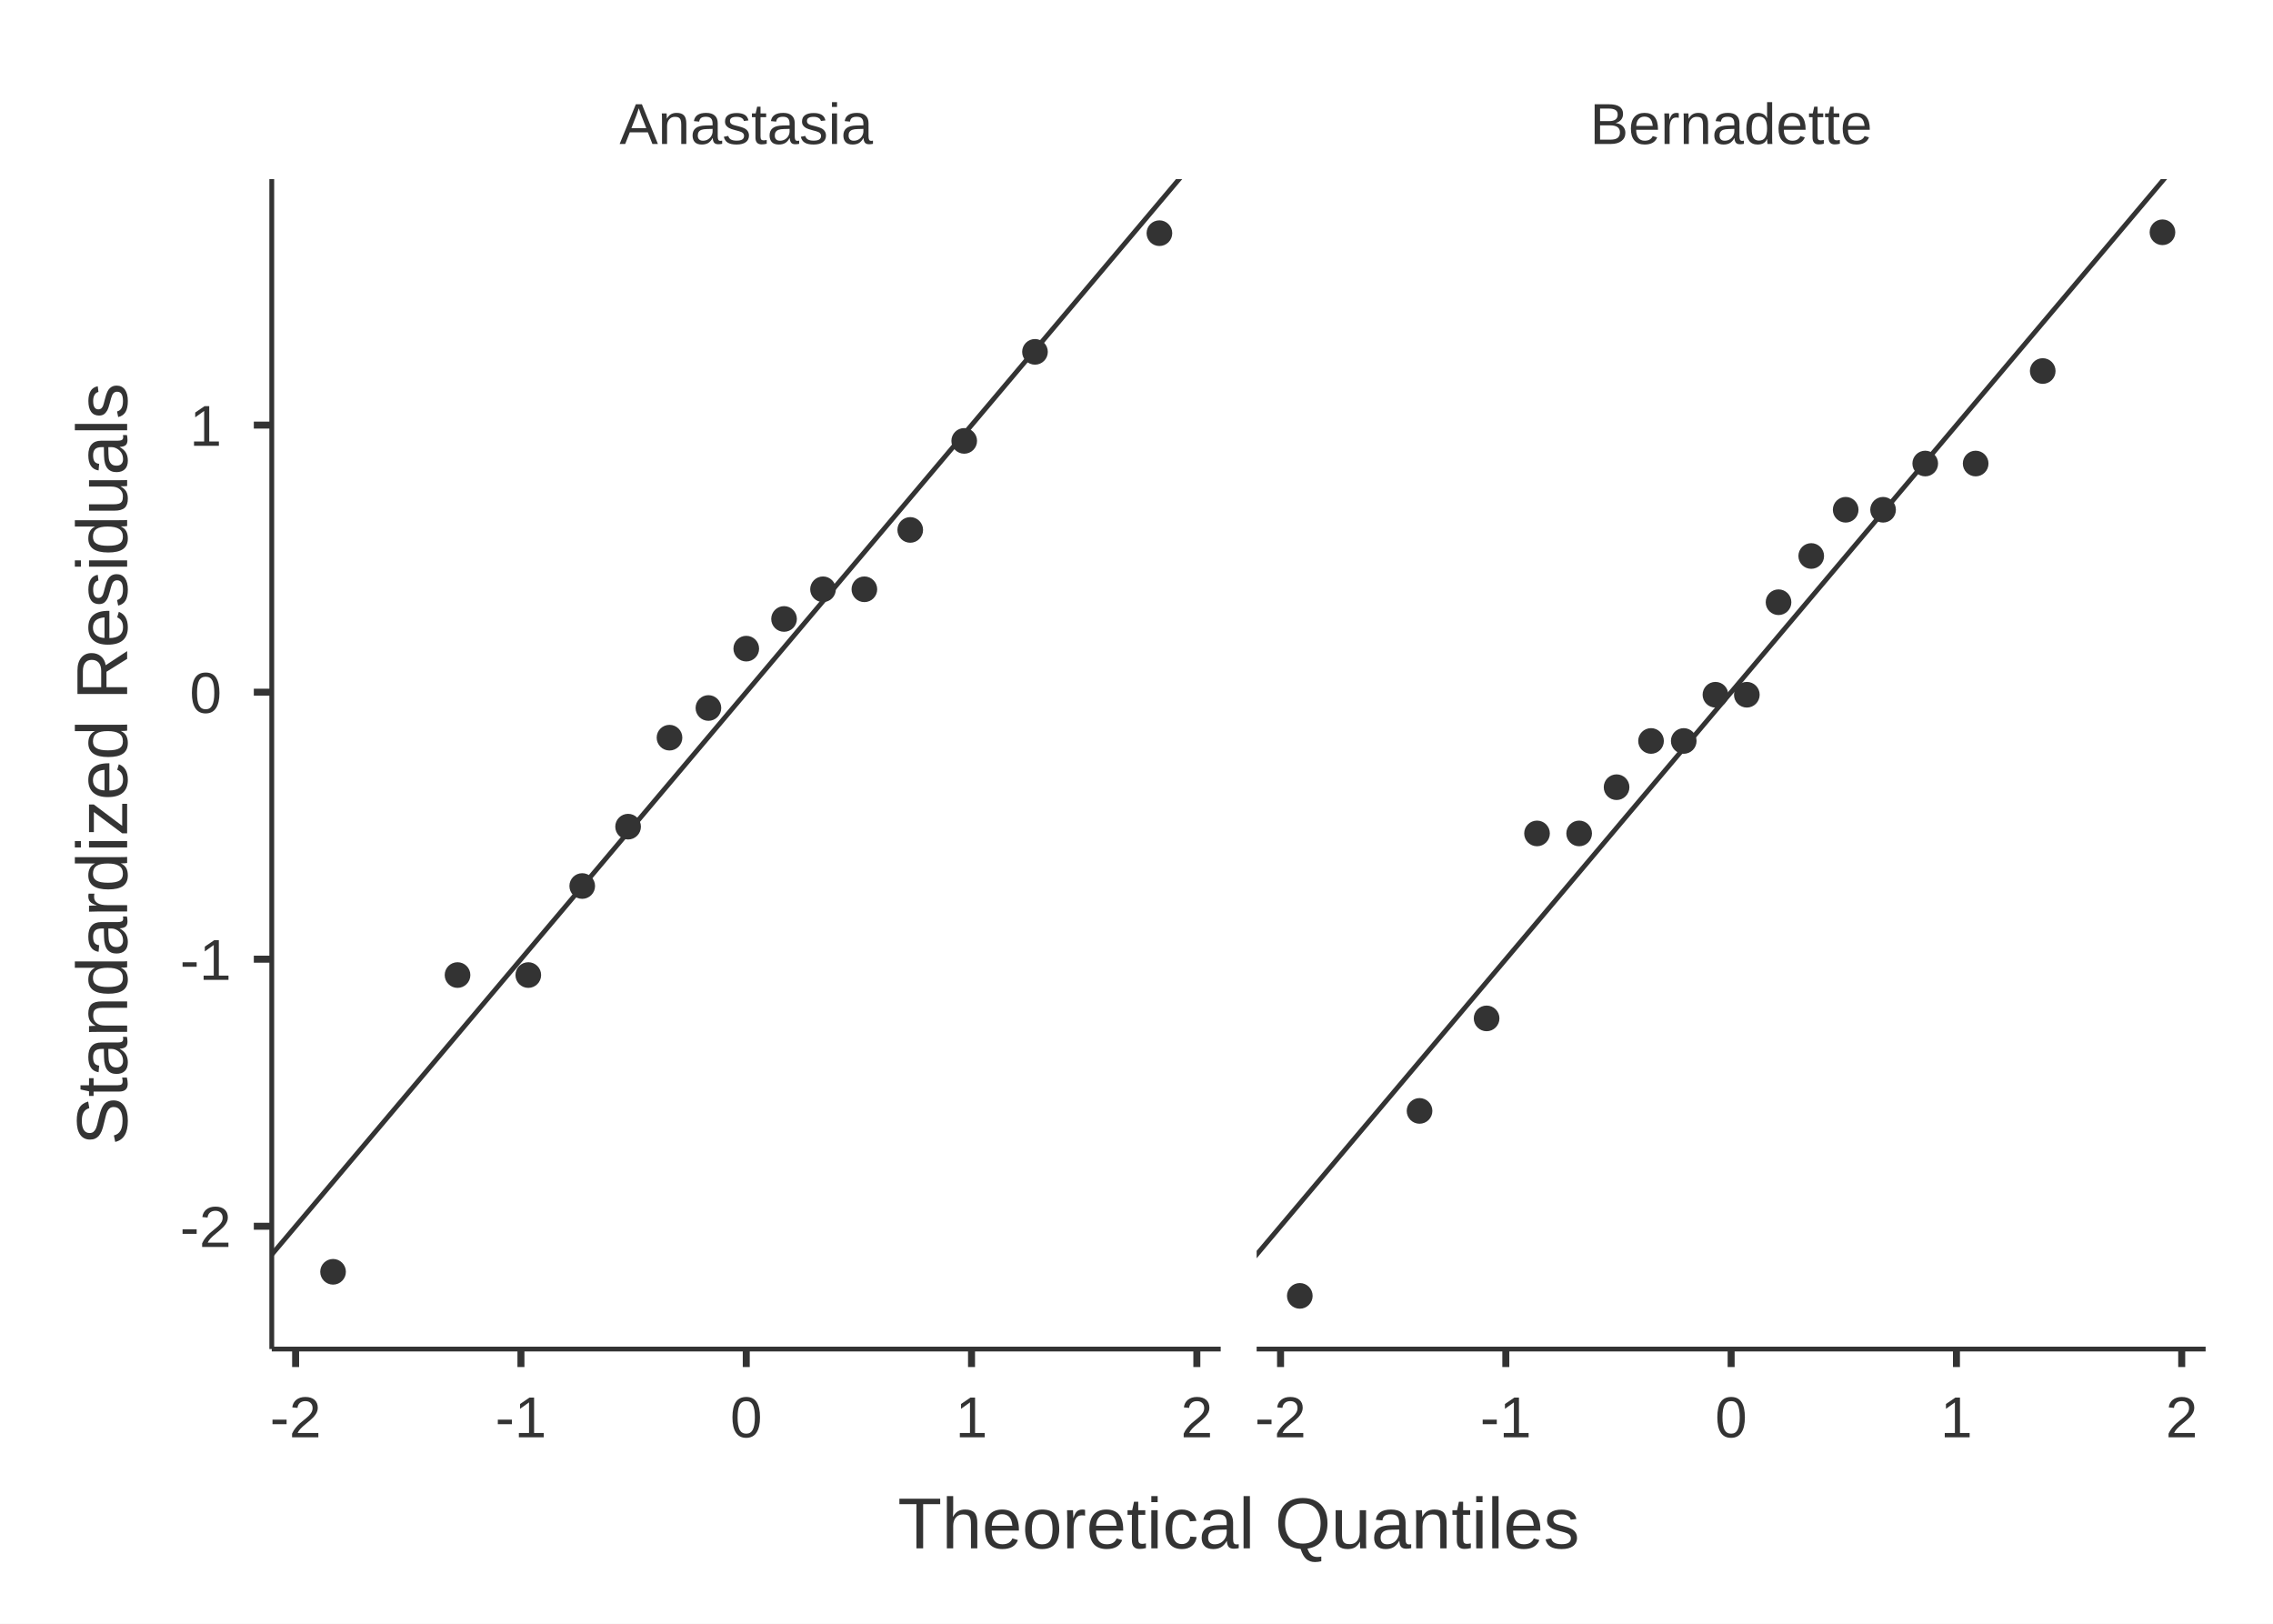
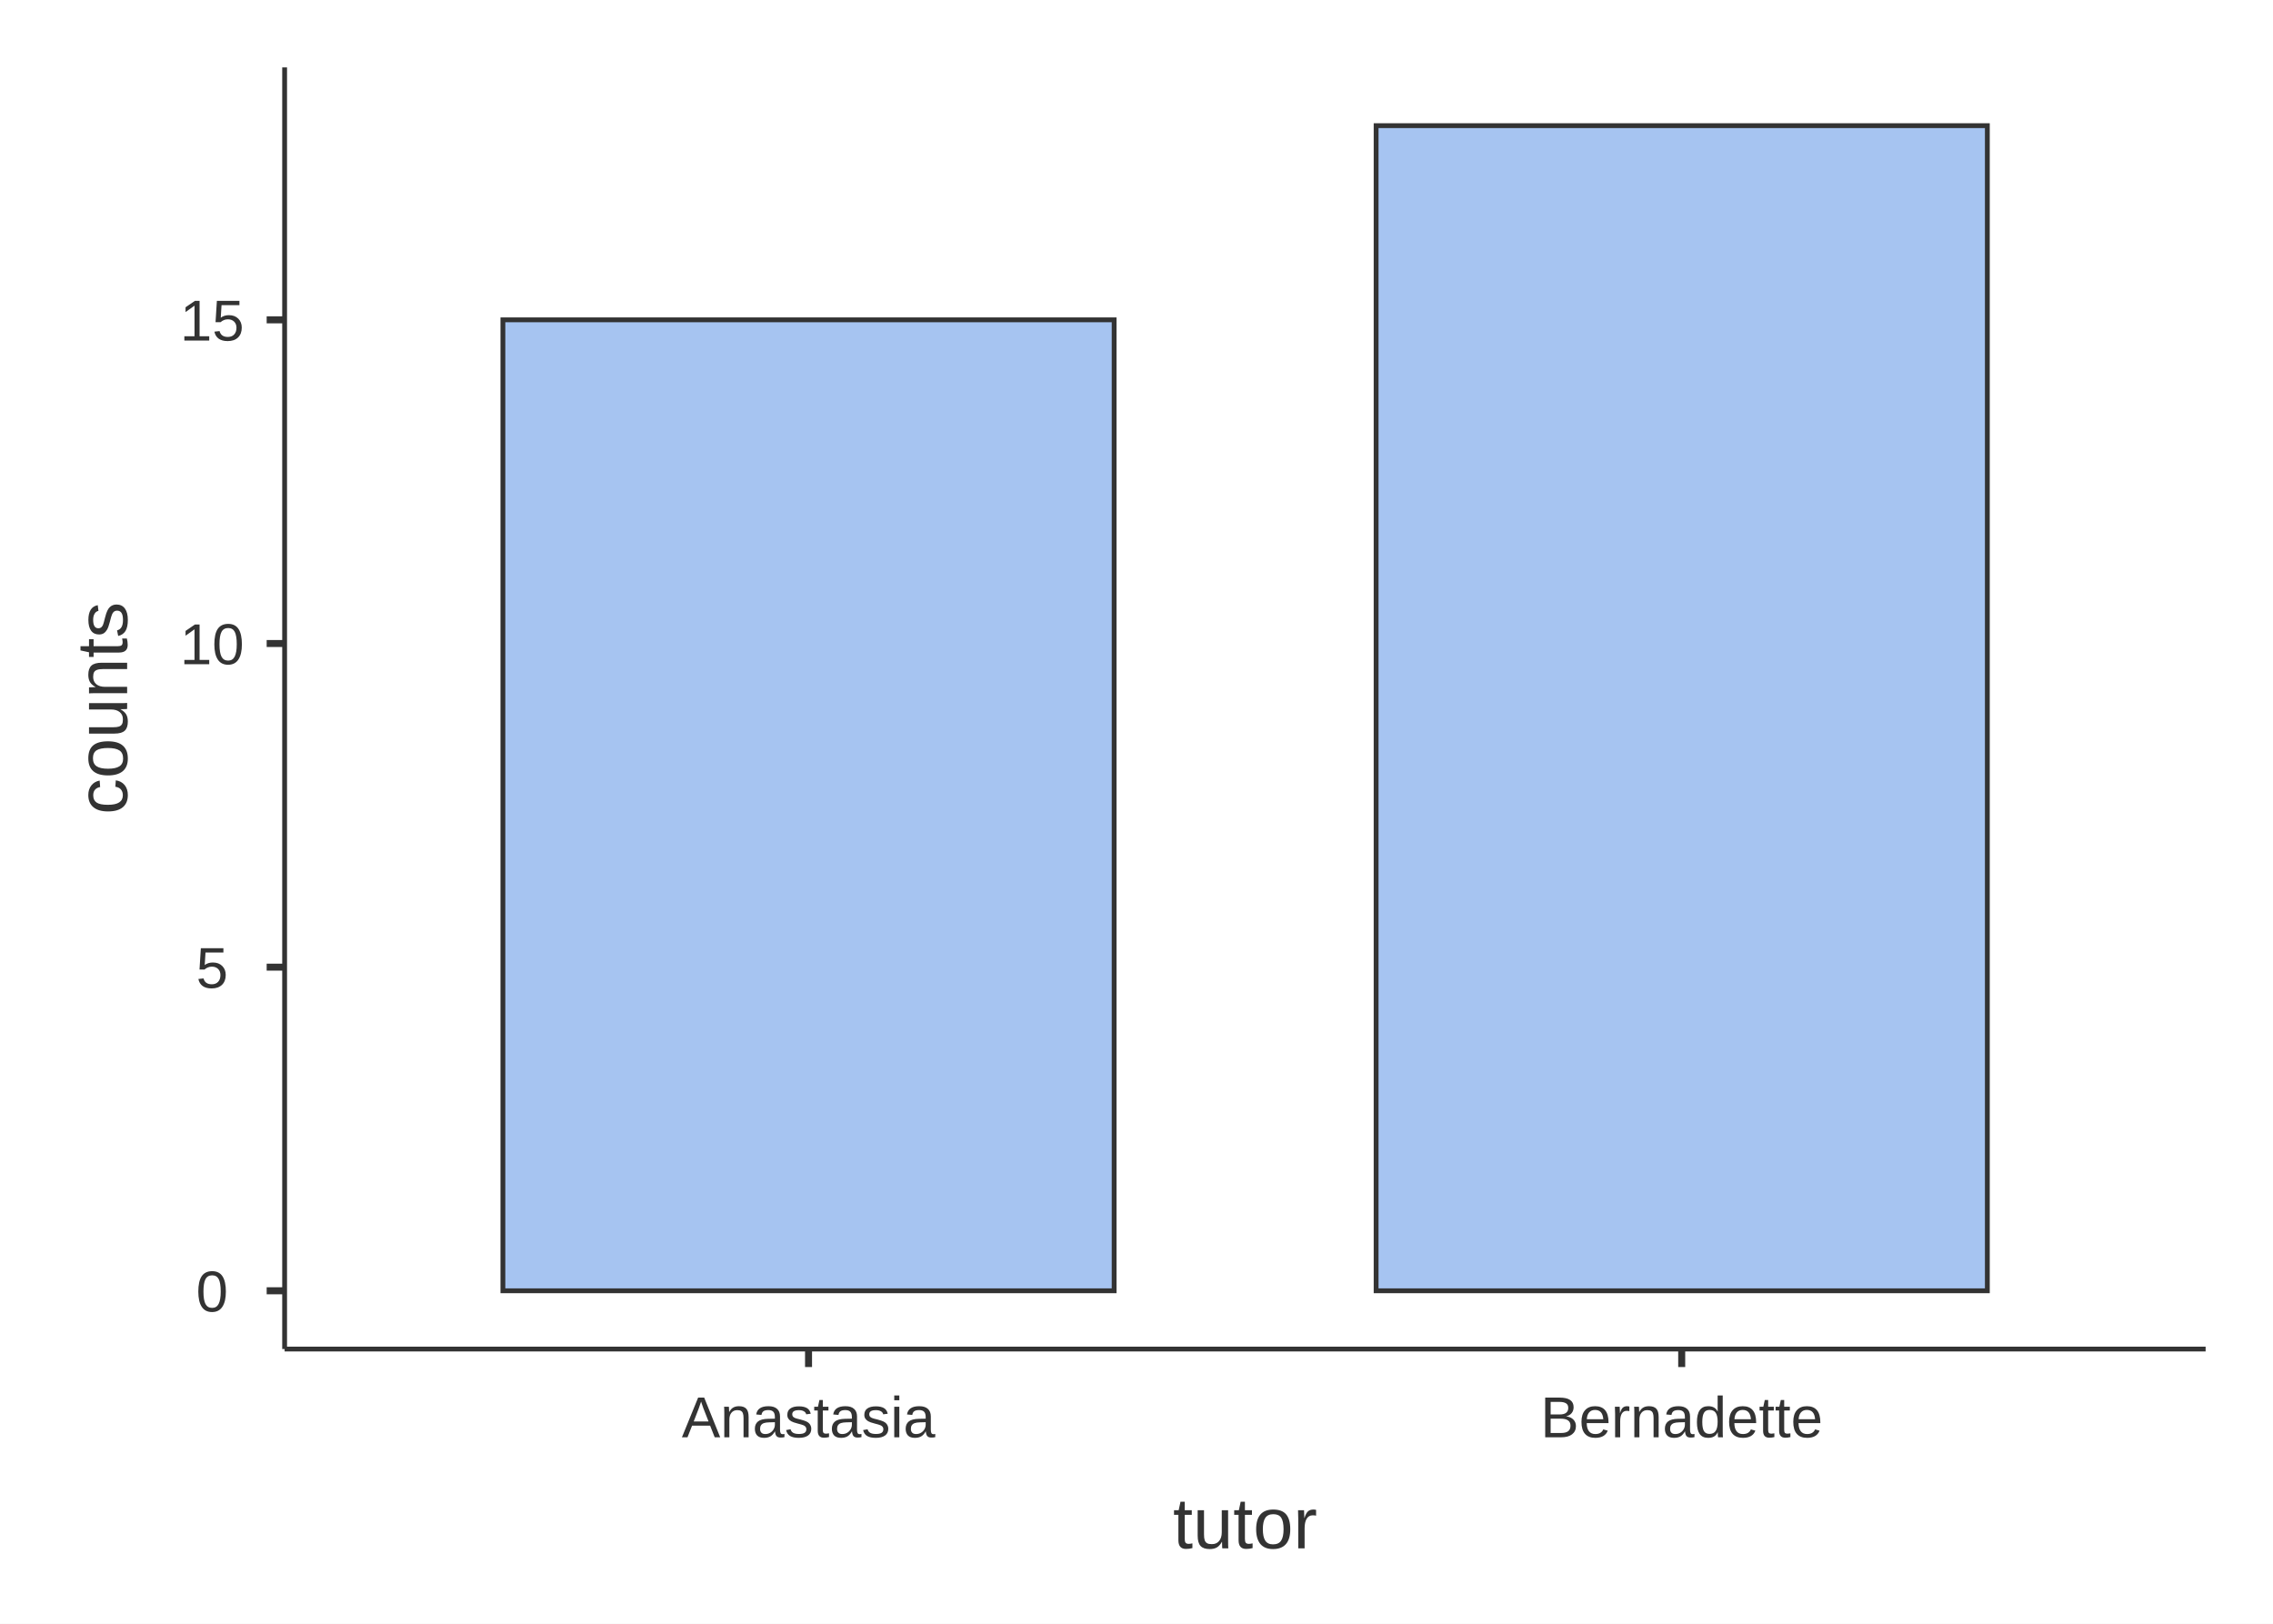
<svg xmlns="http://www.w3.org/2000/svg" class="svglite" width="504.00pt" height="360.00pt" viewBox="0 0 504.00 360.00">
  <defs>
    <style type="text/css">
    .svglite line, .svglite polyline, .svglite polygon, .svglite path, .svglite rect, .svglite circle {
      fill: none;
      stroke: #000000;
      stroke-linecap: round;
      stroke-linejoin: round;
      stroke-miterlimit: 10.00;
    }
    .svglite text {
      white-space: pre;
    }
  </style>
  </defs>
  <rect width="100%" height="100%" style="stroke: none; fill: #FFFFFF;" />
  <defs>
    <clipPath id="cpMC4wMHw1MDQuMDB8MC4wMHwzNjAuMDA=">
      <rect x="0.00" y="0.00" width="504.00" height="360.00" />
    </clipPath>
  </defs>
  <g clip-path="url(#cpMC4wMHw1MDQuMDB8MC4wMHwzNjAuMDA=)">
    <rect x="0" y="0.00" width="504.00" height="360.00" style="stroke-width: 1.55; stroke: none;" />
  </g>
  <defs>
-     <clipPath id="cpNjAuMjZ8MjcwLjY3fDM5LjcxfDI5OS4xMA==">
-       <rect x="60.26" y="39.71" width="210.41" height="259.39" />
+     <clipPath id="cpNjMuMTF8NDg5LjA2fDE0Ljk0fDI5OS4xMA==">
+       <rect x="63.11" y="14.94" width="425.94" height="284.15" />
    </clipPath>
  </defs>
-   <g clip-path="url(#cpNjAuMjZ8MjcwLjY3fDM5LjcxfDI5OS4xMA==)">
-     <rect x="60.26" y="39.71" width="210.41" height="259.39" style="stroke-width: 1.55; stroke: none;" />
-     <line x1="-150.15" y1="527.52" x2="481.09" y2="-220.60" style="stroke-width: 1.07; stroke: #333333; stroke-linecap: butt;" />
-     <circle cx="73.85" cy="281.97" r="2.49" style="stroke-width: 0.71; stroke: #333333; fill: #333333;" />
-     <circle cx="101.45" cy="216.18" r="2.49" style="stroke-width: 0.71; stroke: #333333; fill: #333333;" />
-     <circle cx="117.14" cy="216.18" r="2.49" style="stroke-width: 0.71; stroke: #333333; fill: #333333;" />
-     <circle cx="129.10" cy="196.44" r="2.49" style="stroke-width: 0.71; stroke: #333333; fill: #333333;" />
-     <circle cx="139.27" cy="183.28" r="2.49" style="stroke-width: 0.71; stroke: #333333; fill: #333333;" />
-     <circle cx="148.45" cy="163.55" r="2.49" style="stroke-width: 0.71; stroke: #333333; fill: #333333;" />
-     <circle cx="157.08" cy="156.97" r="2.49" style="stroke-width: 0.71; stroke: #333333; fill: #333333;" />
-     <circle cx="165.47" cy="143.81" r="2.49" style="stroke-width: 0.71; stroke: #333333; fill: #333333;" />
-     <circle cx="173.85" cy="137.23" r="2.49" style="stroke-width: 0.71; stroke: #333333; fill: #333333;" />
-     <circle cx="182.49" cy="130.65" r="2.49" style="stroke-width: 0.71; stroke: #333333; fill: #333333;" />
-     <circle cx="191.66" cy="130.65" r="2.49" style="stroke-width: 0.71; stroke: #333333; fill: #333333;" />
-     <circle cx="201.83" cy="117.49" r="2.49" style="stroke-width: 0.71; stroke: #333333; fill: #333333;" />
-     <circle cx="213.80" cy="97.75" r="2.49" style="stroke-width: 0.71; stroke: #333333; fill: #333333;" />
-     <circle cx="229.49" cy="78.01" r="2.49" style="stroke-width: 0.71; stroke: #333333; fill: #333333;" />
-     <circle cx="257.08" cy="51.70" r="2.49" style="stroke-width: 0.71; stroke: #333333; fill: #333333;" />
+   <g clip-path="url(#cpNjMuMTF8NDg5LjA2fDE0Ljk0fDI5OS4xMA==)">
+     <rect x="63.11" y="14.94" width="425.94" height="284.15" style="stroke-width: 1.55; stroke: none;" />
+     <rect x="111.51" y="70.91" width="135.53" height="215.27" style="stroke-width: 1.07; stroke: #333333; stroke-linecap: butt; stroke-linejoin: miter; fill: #A6C4F1;" />
+     <rect x="305.13" y="27.86" width="135.53" height="258.32" style="stroke-width: 1.07; stroke: #333333; stroke-linecap: butt; stroke-linejoin: miter; fill: #A6C4F1;" />
  </g>
  <g clip-path="url(#cpMC4wMHw1MDQuMDB8MC4wMHwzNjAuMDA=)">
- </g>
-   <defs>
-     <clipPath id="cpMjc4LjY0fDQ4OS4wNnwzOS43MXwyOTkuMTA=">
-       <rect x="278.64" y="39.71" width="210.41" height="259.39" />
-     </clipPath>
-   </defs>
-   <g clip-path="url(#cpMjc4LjY0fDQ4OS4wNnwzOS43MXwyOTkuMTA=)">
-     <rect x="278.64" y="39.71" width="210.41" height="259.39" style="stroke-width: 1.55; stroke: none;" />
-     <line x1="68.23" y1="527.52" x2="699.47" y2="-220.60" style="stroke-width: 1.07; stroke: #333333; stroke-linecap: butt;" />
-     <circle cx="288.21" cy="287.31" r="2.49" style="stroke-width: 0.71; stroke: #333333; fill: #333333;" />
-     <circle cx="314.76" cy="246.30" r="2.49" style="stroke-width: 0.71; stroke: #333333; fill: #333333;" />
-     <circle cx="329.63" cy="225.79" r="2.49" style="stroke-width: 0.71; stroke: #333333; fill: #333333;" />
-     <circle cx="340.81" cy="184.78" r="2.49" style="stroke-width: 0.71; stroke: #333333; fill: #333333;" />
-     <circle cx="350.15" cy="184.78" r="2.49" style="stroke-width: 0.71; stroke: #333333; fill: #333333;" />
-     <circle cx="358.45" cy="174.53" r="2.49" style="stroke-width: 0.71; stroke: #333333; fill: #333333;" />
-     <circle cx="366.09" cy="164.28" r="2.49" style="stroke-width: 0.71; stroke: #333333; fill: #333333;" />
-     <circle cx="373.34" cy="164.28" r="2.49" style="stroke-width: 0.71; stroke: #333333; fill: #333333;" />
-     <circle cx="380.37" cy="154.03" r="2.49" style="stroke-width: 0.71; stroke: #333333; fill: #333333;" />
-     <circle cx="387.33" cy="154.03" r="2.49" style="stroke-width: 0.71; stroke: #333333; fill: #333333;" />
-     <circle cx="394.36" cy="133.52" r="2.49" style="stroke-width: 0.71; stroke: #333333; fill: #333333;" />
-     <circle cx="401.61" cy="123.27" r="2.49" style="stroke-width: 0.71; stroke: #333333; fill: #333333;" />
-     <circle cx="409.25" cy="113.02" r="2.49" style="stroke-width: 0.71; stroke: #333333; fill: #333333;" />
-     <circle cx="417.54" cy="113.02" r="2.49" style="stroke-width: 0.71; stroke: #333333; fill: #333333;" />
-     <circle cx="426.89" cy="102.77" r="2.49" style="stroke-width: 0.71; stroke: #333333; fill: #333333;" />
-     <circle cx="438.07" cy="102.77" r="2.49" style="stroke-width: 0.71; stroke: #333333; fill: #333333;" />
-     <circle cx="452.94" cy="82.26" r="2.49" style="stroke-width: 0.71; stroke: #333333; fill: #333333;" />
-     <circle cx="479.49" cy="51.50" r="2.49" style="stroke-width: 0.71; stroke: #333333; fill: #333333;" />
-   </g>
-   <g clip-path="url(#cpMC4wMHw1MDQuMDB8MC4wMHwzNjAuMDA=)">
- </g>
-   <defs>
-     <clipPath id="cpNjAuMjZ8MjcwLjY3fDE0Ljk0fDM5Ljcx">
-       <rect x="60.26" y="14.94" width="210.41" height="24.77" />
-     </clipPath>
-   </defs>
-   <g clip-path="url(#cpNjAuMjZ8MjcwLjY3fDE0Ljk0fDM5Ljcx)">
-     <rect x="60.26" y="14.94" width="210.41" height="24.77" style="stroke-width: 1.55; stroke: none;" />
-     <text x="165.47" y="31.92" text-anchor="middle" style="font-size: 12.80px;fill: #333333; font-family: &quot;Arial&quot;;" textLength="56.19px" lengthAdjust="spacingAndGlyphs">Anastasia</text>
-   </g>
-   <g clip-path="url(#cpMC4wMHw1MDQuMDB8MC4wMHwzNjAuMDA=)">
- </g>
-   <defs>
-     <clipPath id="cpMjc4LjY0fDQ4OS4wNnwxNC45NHwzOS43MQ==">
-       <rect x="278.64" y="14.94" width="210.41" height="24.77" />
-     </clipPath>
-   </defs>
-   <g clip-path="url(#cpMjc4LjY0fDQ4OS4wNnwxNC45NHwzOS43MQ==)">
-     <rect x="278.64" y="14.94" width="210.41" height="24.77" style="stroke-width: 1.55; stroke: none;" />
-     <text x="383.85" y="31.92" text-anchor="middle" style="font-size: 12.80px;fill: #333333; font-family: &quot;Arial&quot;;" textLength="62.59px" lengthAdjust="spacingAndGlyphs">Bernadette</text>
-   </g>
-   <g clip-path="url(#cpMC4wMHw1MDQuMDB8MC4wMHwzNjAuMDA=)">
-     <polyline points="60.26,299.10 270.67,299.10 " style="stroke-width: 1.07; stroke: #333333; stroke-linecap: butt;" />
-     <polyline points="65.55,303.08 65.55,299.10 " style="stroke-width: 1.55; stroke: #333333; stroke-linecap: butt;" />
-     <polyline points="115.51,303.08 115.51,299.10 " style="stroke-width: 1.55; stroke: #333333; stroke-linecap: butt;" />
-     <polyline points="165.47,303.08 165.47,299.10 " style="stroke-width: 1.55; stroke: #333333; stroke-linecap: butt;" />
-     <polyline points="215.42,303.08 215.42,299.10 " style="stroke-width: 1.55; stroke: #333333; stroke-linecap: butt;" />
-     <polyline points="265.38,303.08 265.38,299.10 " style="stroke-width: 1.55; stroke: #333333; stroke-linecap: butt;" />
-     <text x="65.55" y="318.66" text-anchor="middle" style="font-size: 12.80px;fill: #333333; font-family: &quot;Arial&quot;;" textLength="11.38px" lengthAdjust="spacingAndGlyphs">-2</text>
-     <text x="115.51" y="318.66" text-anchor="middle" style="font-size: 12.80px;fill: #333333; font-family: &quot;Arial&quot;;" textLength="11.38px" lengthAdjust="spacingAndGlyphs">-1</text>
-     <text x="165.47" y="318.66" text-anchor="middle" style="font-size: 12.80px;fill: #333333; font-family: &quot;Arial&quot;;" textLength="7.11px" lengthAdjust="spacingAndGlyphs">0</text>
-     <text x="215.42" y="318.66" text-anchor="middle" style="font-size: 12.80px;fill: #333333; font-family: &quot;Arial&quot;;" textLength="7.11px" lengthAdjust="spacingAndGlyphs">1</text>
-     <text x="265.38" y="318.66" text-anchor="middle" style="font-size: 12.80px;fill: #333333; font-family: &quot;Arial&quot;;" textLength="7.11px" lengthAdjust="spacingAndGlyphs">2</text>
-     <polyline points="278.64,299.10 489.06,299.10 " style="stroke-width: 1.07; stroke: #333333; stroke-linecap: butt;" />
-     <polyline points="283.94,303.08 283.94,299.10 " style="stroke-width: 1.55; stroke: #333333; stroke-linecap: butt;" />
-     <polyline points="333.89,303.08 333.89,299.10 " style="stroke-width: 1.55; stroke: #333333; stroke-linecap: butt;" />
-     <polyline points="383.85,303.08 383.85,299.10 " style="stroke-width: 1.55; stroke: #333333; stroke-linecap: butt;" />
-     <polyline points="433.81,303.08 433.81,299.10 " style="stroke-width: 1.55; stroke: #333333; stroke-linecap: butt;" />
-     <polyline points="483.76,303.08 483.76,299.10 " style="stroke-width: 1.55; stroke: #333333; stroke-linecap: butt;" />
-     <text x="283.94" y="318.66" text-anchor="middle" style="font-size: 12.80px;fill: #333333; font-family: &quot;Arial&quot;;" textLength="11.38px" lengthAdjust="spacingAndGlyphs">-2</text>
-     <text x="333.89" y="318.66" text-anchor="middle" style="font-size: 12.80px;fill: #333333; font-family: &quot;Arial&quot;;" textLength="11.38px" lengthAdjust="spacingAndGlyphs">-1</text>
-     <text x="383.85" y="318.66" text-anchor="middle" style="font-size: 12.80px;fill: #333333; font-family: &quot;Arial&quot;;" textLength="7.11px" lengthAdjust="spacingAndGlyphs">0</text>
-     <text x="433.81" y="318.66" text-anchor="middle" style="font-size: 12.80px;fill: #333333; font-family: &quot;Arial&quot;;" textLength="7.11px" lengthAdjust="spacingAndGlyphs">1</text>
-     <text x="483.76" y="318.66" text-anchor="middle" style="font-size: 12.80px;fill: #333333; font-family: &quot;Arial&quot;;" textLength="7.11px" lengthAdjust="spacingAndGlyphs">2</text>
-     <polyline points="60.26,299.10 60.26,39.71 " style="stroke-width: 1.07; stroke: #333333; stroke-linecap: butt;" />
-     <text x="45.61" y="276.46" text-anchor="middle" style="font-size: 12.80px;fill: #333333; font-family: &quot;Arial&quot;;" textLength="11.38px" lengthAdjust="spacingAndGlyphs">-2</text>
-     <text x="45.61" y="217.25" text-anchor="middle" style="font-size: 12.80px;fill: #333333; font-family: &quot;Arial&quot;;" textLength="11.38px" lengthAdjust="spacingAndGlyphs">-1</text>
-     <text x="45.61" y="158.05" text-anchor="middle" style="font-size: 12.80px;fill: #333333; font-family: &quot;Arial&quot;;" textLength="7.11px" lengthAdjust="spacingAndGlyphs">0</text>
-     <text x="45.61" y="98.84" text-anchor="middle" style="font-size: 12.80px;fill: #333333; font-family: &quot;Arial&quot;;" textLength="7.11px" lengthAdjust="spacingAndGlyphs">1</text>
-     <polyline points="56.28,271.87 60.26,271.87 " style="stroke-width: 1.55; stroke: #333333; stroke-linecap: butt;" />
-     <polyline points="56.28,212.66 60.26,212.66 " style="stroke-width: 1.55; stroke: #333333; stroke-linecap: butt;" />
-     <polyline points="56.28,153.46 60.26,153.46 " style="stroke-width: 1.55; stroke: #333333; stroke-linecap: butt;" />
-     <polyline points="56.28,94.25 60.26,94.25 " style="stroke-width: 1.55; stroke: #333333; stroke-linecap: butt;" />
-     <text x="274.66" y="343.29" text-anchor="middle" style="font-size: 16.00px;fill: #333333; font-family: &quot;Arial&quot;;" textLength="151.19px" lengthAdjust="spacingAndGlyphs">Theoretical Quantiles</text>
-     <text transform="translate(28.19,169.41) rotate(-90)" text-anchor="middle" style="font-size: 16.00px;fill: #333333; font-family: &quot;Arial&quot;;" textLength="169.00px" lengthAdjust="spacingAndGlyphs">Standardized Residuals</text>
+     <polyline points="63.11,299.10 63.11,14.94 " style="stroke-width: 1.07; stroke: #333333; stroke-linecap: butt;" />
+     <text x="47.03" y="290.77" text-anchor="middle" style="font-size: 12.80px;fill: #333333; font-family: &quot;Arial&quot;;" textLength="7.11px" lengthAdjust="spacingAndGlyphs">0</text>
+     <text x="47.03" y="219.02" text-anchor="middle" style="font-size: 12.80px;fill: #333333; font-family: &quot;Arial&quot;;" textLength="7.11px" lengthAdjust="spacingAndGlyphs">5</text>
+     <text x="47.03" y="147.26" text-anchor="middle" style="font-size: 12.80px;fill: #333333; font-family: &quot;Arial&quot;;" textLength="14.23px" lengthAdjust="spacingAndGlyphs">10</text>
+     <text x="47.03" y="75.50" text-anchor="middle" style="font-size: 12.80px;fill: #333333; font-family: &quot;Arial&quot;;" textLength="14.23px" lengthAdjust="spacingAndGlyphs">15</text>
+     <polyline points="59.13,286.18 63.11,286.18 " style="stroke-width: 1.55; stroke: #333333; stroke-linecap: butt;" />
+     <polyline points="59.13,214.43 63.11,214.43 " style="stroke-width: 1.55; stroke: #333333; stroke-linecap: butt;" />
+     <polyline points="59.13,142.67 63.11,142.67 " style="stroke-width: 1.55; stroke: #333333; stroke-linecap: butt;" />
+     <polyline points="59.13,70.91 63.11,70.91 " style="stroke-width: 1.55; stroke: #333333; stroke-linecap: butt;" />
+     <polyline points="63.11,299.10 489.06,299.10 " style="stroke-width: 1.07; stroke: #333333; stroke-linecap: butt;" />
+     <polyline points="179.28,303.08 179.28,299.10 " style="stroke-width: 1.55; stroke: #333333; stroke-linecap: butt;" />
+     <polyline points="372.89,303.08 372.89,299.10 " style="stroke-width: 1.55; stroke: #333333; stroke-linecap: butt;" />
+     <text x="179.28" y="318.66" text-anchor="middle" style="font-size: 12.80px;fill: #333333; font-family: &quot;Arial&quot;;" textLength="56.19px" lengthAdjust="spacingAndGlyphs">Anastasia</text>
+     <text x="372.89" y="318.66" text-anchor="middle" style="font-size: 12.80px;fill: #333333; font-family: &quot;Arial&quot;;" textLength="62.59px" lengthAdjust="spacingAndGlyphs">Bernadette</text>
+     <text x="276.08" y="343.29" text-anchor="middle" style="font-size: 16.00px;fill: #333333; font-family: &quot;Arial&quot;;" textLength="32.01px" lengthAdjust="spacingAndGlyphs">tutor</text>
+     <text transform="translate(28.19,157.02) rotate(-90)" text-anchor="middle" style="font-size: 16.00px;fill: #333333; font-family: &quot;Arial&quot;;" textLength="47.14px" lengthAdjust="spacingAndGlyphs">counts</text>
  </g>
</svg>
